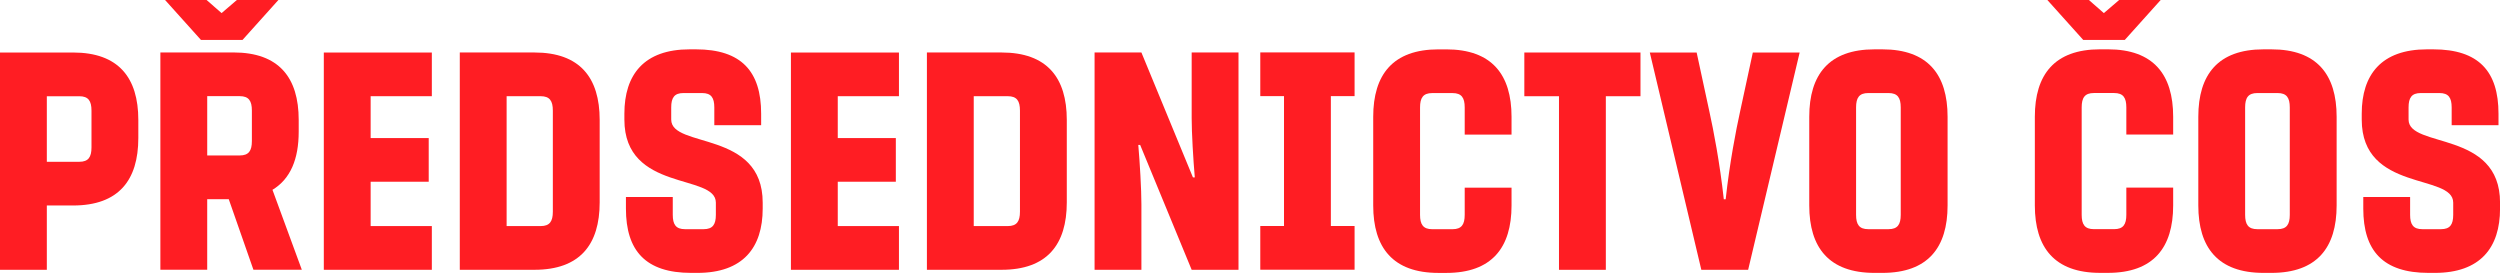
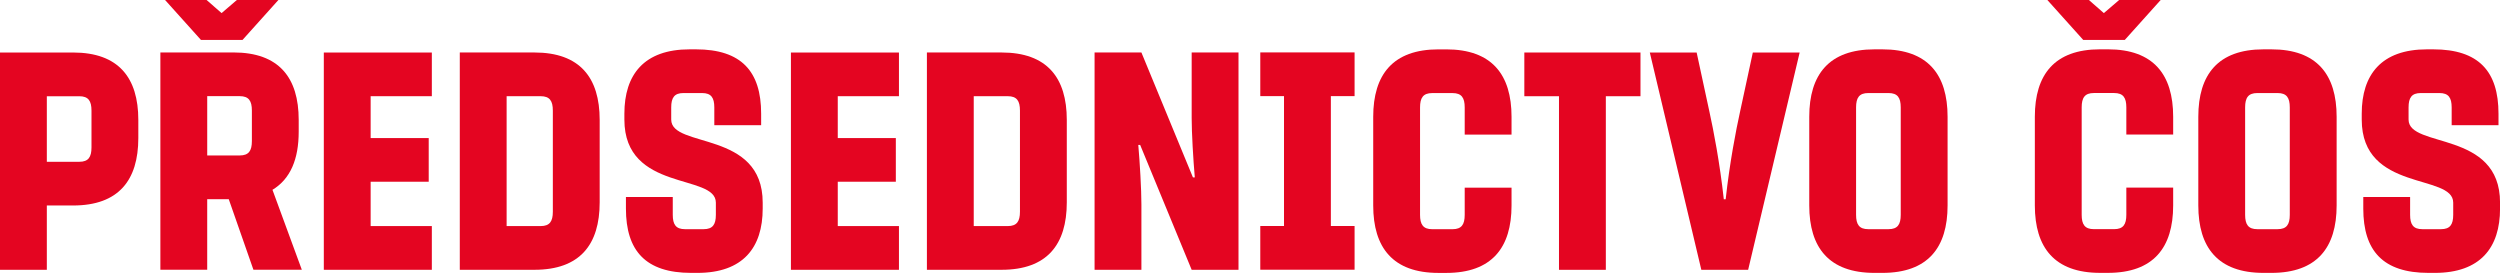
<svg xmlns="http://www.w3.org/2000/svg" width="203.38mm" height="22.2mm" version="1.1" viewBox="0 0 203.38 22.2">
  <g transform="translate(-9.4333 -127.15)">
-     <g fill="#ff1d23" stroke-width=".265px" aria-label="PŘEDSEDNICTVO ČOS">
+     <g fill="#e40521" stroke-width=".265px" aria-label="PŘEDSEDNICTVO ČOS">
      <path d="m13.243 149.1h-3.81v-17.678h5.944c3.708 0 5.309 2.057 5.309 5.486v1.473c0 3.429-1.6 5.486-5.309 5.486h-2.134zm0-8.788h2.642c0.737 0 0.991-0.381 0.991-1.168v-2.997c0-0.787-0.254-1.168-0.991-1.168h-2.642z" />
      <path d="m29.161 130.4 2.921-3.251h-3.378l-1.245 1.067-1.219-1.067h-3.378l2.921 3.251zm4.826 18.694-2.388-6.502c1.473-0.889 2.134-2.515 2.134-4.724v-0.965c0-3.429-1.6-5.486-5.309-5.486h-5.944v17.678h3.81v-5.74h1.753l2.007 5.74zm-7.696-14.122h2.642c0.737 0 0.991 0.381 0.991 1.168v2.489c0 0.787-0.254 1.168-0.991 1.168h-2.642z" />
      <path d="m44.31 138.38v3.556h-4.724v3.607h4.978v3.556h-8.788v-17.678h8.788v3.556h-4.978v3.404z" />
      <path d="m52.909 131.42c3.708 0 5.309 2.057 5.309 5.486v6.706c0 3.429-1.6 5.486-5.309 5.486h-6.071v-17.678zm-2.261 3.556v10.566h2.769c0.737 0 0.991-0.381 0.991-1.168v-8.23c0-0.787-0.254-1.168-0.991-1.168z" />
      <path d="m65.663 149.35c-3.708 0-5.309-1.803-5.309-5.232v-0.94h3.81v1.448c0 0.787 0.254 1.168 0.991 1.168h1.524c0.737 0 0.991-0.381 0.991-1.168v-0.991c0-2.388-7.442-0.838-7.442-6.756v-0.483c0-3.175 1.6-5.232 5.309-5.232h0.508c3.708 0 5.309 1.803 5.309 5.232v0.94h-3.81v-1.448c0-0.787-0.254-1.168-0.991-1.168h-1.524c-0.737 0-0.991 0.381-0.991 1.168v0.991c0 2.362 7.442 0.838 7.442 6.756v0.483c0 3.175-1.6 5.232-5.309 5.232z" />
      <path d="m82.311 138.38v3.556h-4.724v3.607h4.978v3.556h-8.788v-17.678h8.788v3.556h-4.978v3.404z" />
      <path d="m90.91 131.42c3.708 0 5.309 2.057 5.309 5.486v6.706c0 3.429-1.6 5.486-5.309 5.486h-6.071v-17.678zm-2.261 3.556v10.566h2.769c0.737 0 0.991-0.381 0.991-1.168v-8.23c0-0.787-0.254-1.168-0.991-1.168z" />
      <path d="m106.48 141.58h0.152c-0.127-1.448-0.254-3.632-0.254-4.826v-5.334h3.81v17.678h-3.81l-4.191-10.16h-0.152c0.127 1.448 0.254 3.632 0.254 4.826v5.334h-3.81v-17.678h3.81z" />
      <path d="m113.89 134.97h-1.93v-3.556h7.671v3.556h-1.93v10.566h1.93v3.556h-7.671v-3.556h1.93z" />
      <path d="m128.59 138.1v-2.21c0-0.787-0.254-1.168-0.991-1.168h-1.651c-0.737 0-0.991 0.381-0.991 1.168v8.738c0 0.787 0.254 1.168 0.991 1.168h1.651c0.737 0 0.991-0.381 0.991-1.168v-2.21h3.81v1.448c0 3.429-1.6 5.486-5.309 5.486h-0.635c-3.708 0-5.309-2.057-5.309-5.486v-7.214c0-3.429 1.6-5.486 5.309-5.486h0.635c3.708 0 5.309 2.057 5.309 5.486v1.448z" />
      <path d="m136.26 149.1v-14.122h-2.819v-3.556h9.449v3.556h-2.819v14.122z" />
      <path d="m147.84 149.1-4.191-17.678h3.81l1.041 4.826c0.33 1.499 0.838 4.115 1.168 7.112h0.152c0.33-2.997 0.838-5.613 1.168-7.112l1.041-4.826h3.81l-4.191 17.678z" />
      <path d="m156.62 136.65c0-3.429 1.6-5.486 5.309-5.486h0.635c3.708 0 5.309 2.057 5.309 5.486v7.214c0 3.429-1.6 5.486-5.309 5.486h-0.635c-3.708 0-5.309-2.057-5.309-5.486zm7.442-0.762c0-0.787-0.254-1.168-0.991-1.168h-1.651c-0.737 0-0.991 0.381-0.991 1.168v8.738c0 0.787 0.254 1.168 0.991 1.168h1.651c0.737 0 0.991-0.381 0.991-1.168z" />
      <path d="m178.91 130.4-2.921-3.251h3.378l1.219 1.067 1.245-1.067h3.378l-2.921 3.251zm3.505 7.696v-2.21c0-0.787-0.254-1.168-0.991-1.168h-1.651c-0.737 0-0.991 0.381-0.991 1.168v8.738c0 0.787 0.254 1.168 0.991 1.168h1.651c0.737 0 0.991-0.381 0.991-1.168v-2.21h3.81v1.448c0 3.429-1.6 5.486-5.309 5.486h-0.635c-3.708 0-5.309-2.057-5.309-5.486v-7.214c0-3.429 1.6-5.486 5.309-5.486h0.635c3.708 0 5.309 2.057 5.309 5.486v1.448z" />
      <path d="m188.27 136.65c0-3.429 1.6-5.486 5.309-5.486h0.635c3.708 0 5.309 2.057 5.309 5.486v7.214c0 3.429-1.6 5.486-5.309 5.486h-0.635c-3.708 0-5.309-2.057-5.309-5.486zm7.442-0.762c0-0.787-0.254-1.168-0.991-1.168h-1.651c-0.737 0-0.991 0.381-0.991 1.168v8.738c0 0.787 0.254 1.168 0.991 1.168h1.651c0.737 0 0.991-0.381 0.991-1.168z" />
      <path d="m207 149.35c-3.708 0-5.309-1.803-5.309-5.232v-0.94h3.81v1.448c0 0.787 0.254 1.168 0.991 1.168h1.524c0.737 0 0.991-0.381 0.991-1.168v-0.991c0-2.388-7.442-0.838-7.442-6.756v-0.483c0-3.175 1.6-5.232 5.309-5.232h0.508c3.708 0 5.309 1.803 5.309 5.232v0.94h-3.81v-1.448c0-0.787-0.254-1.168-0.991-1.168h-1.524c-0.737 0-0.991 0.381-0.991 1.168v0.991c0 2.362 7.442 0.838 7.442 6.756v0.483c0 3.175-1.6 5.232-5.309 5.232z" />
    </g>
  </g>
</svg>
